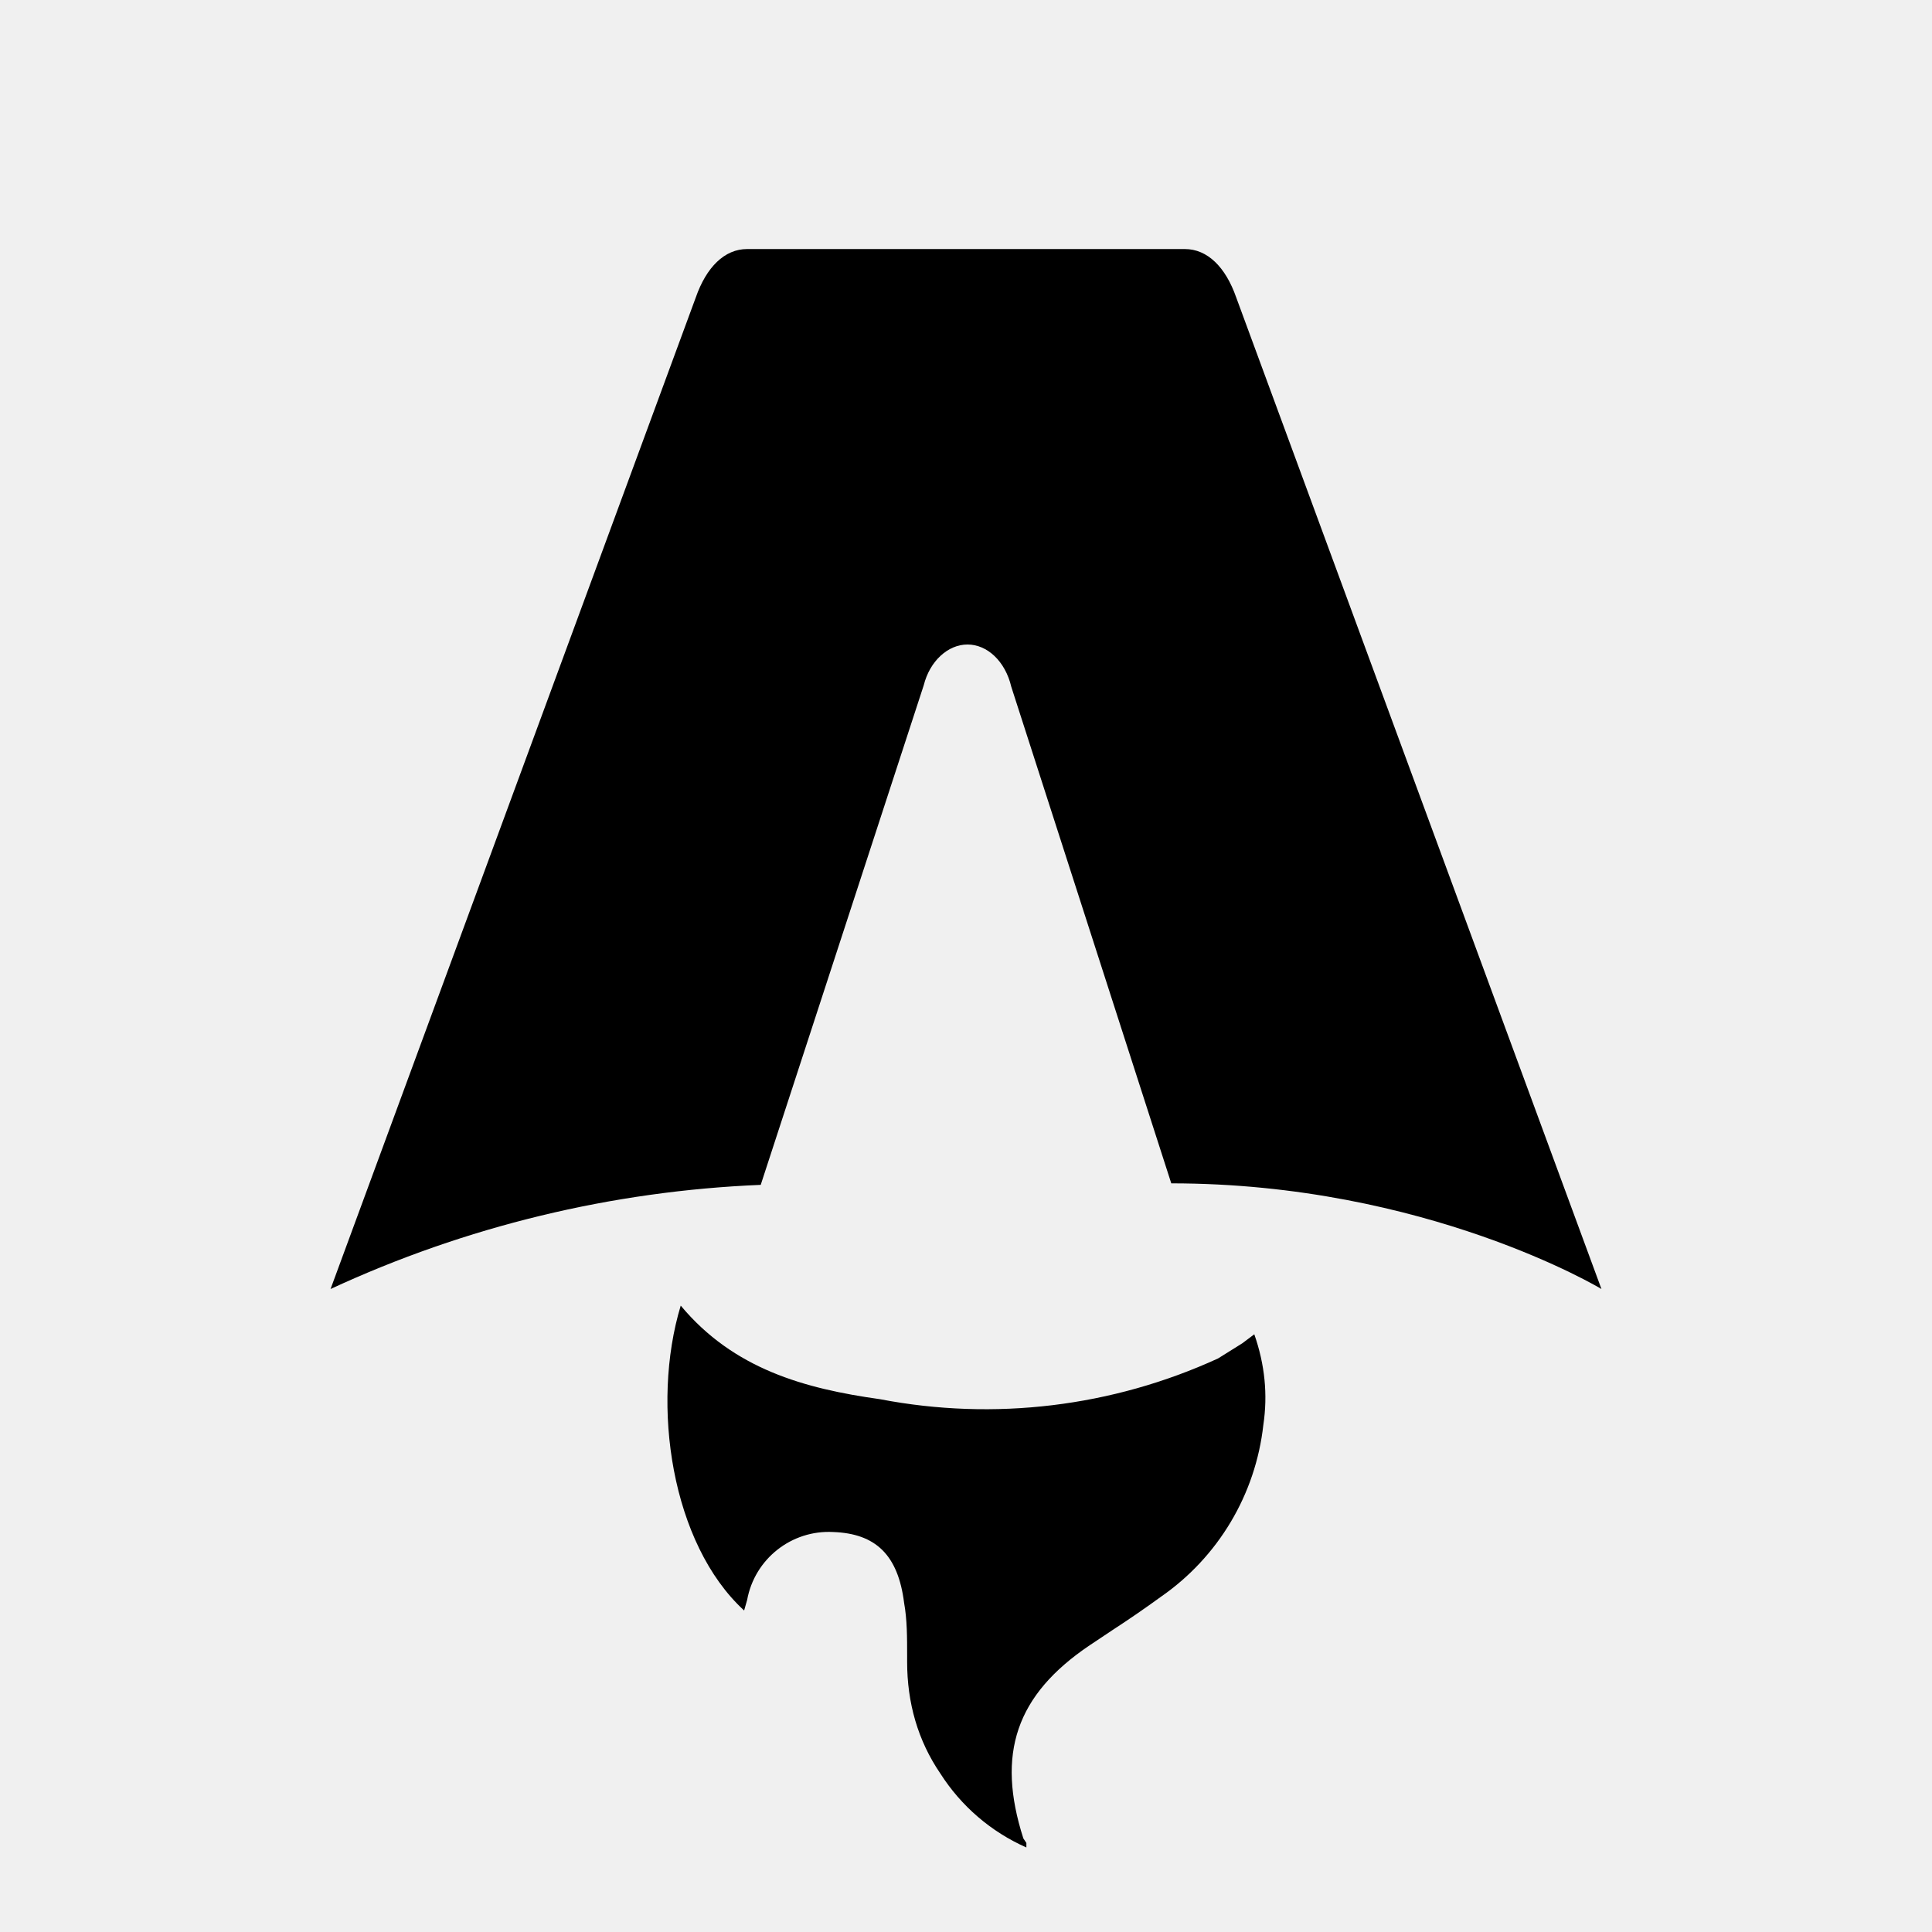
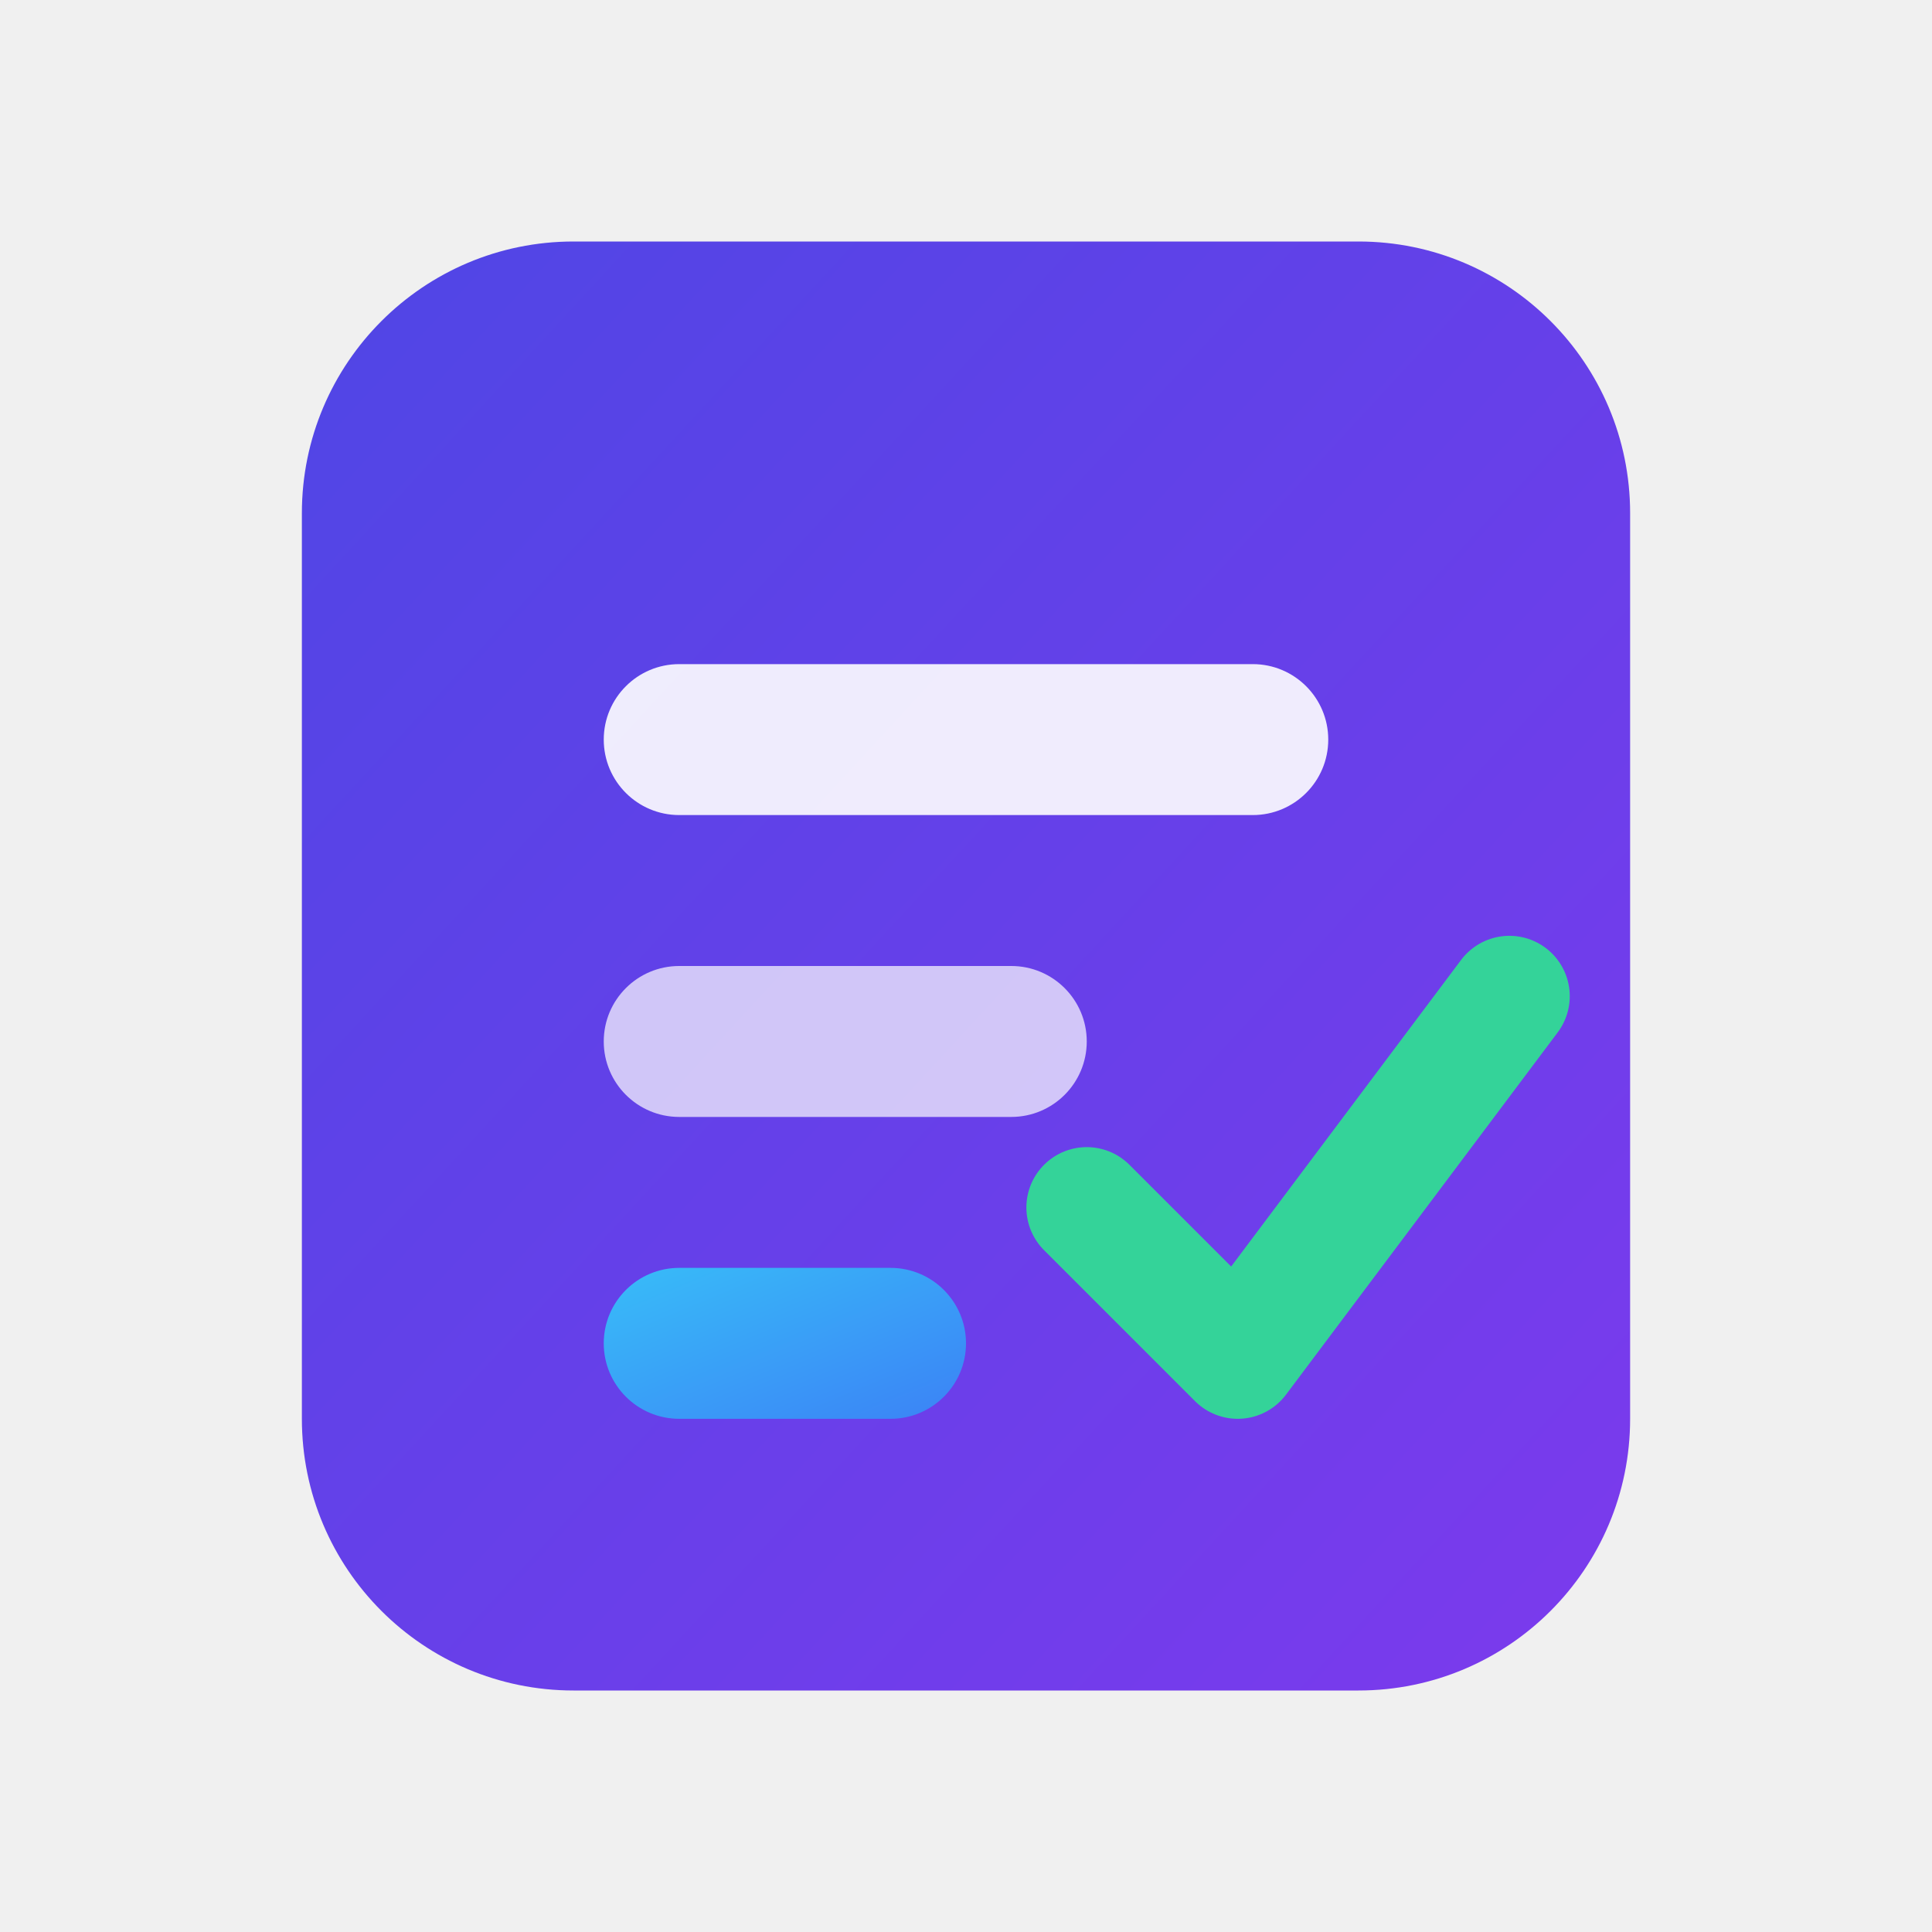
- <svg xmlns="http://www.w3.org/2000/svg" fill="none" viewBox="0 0 128 128">
-   <path d="M50.4 78.5a75.1 75.1 0 0 0-28.5 6.9l24.2-65.7c.7-2 1.9-3.2 3.4-3.2h29c1.5 0 2.7 1.2 3.4 3.2l24.2 65.7s-11.6-7-28.5-7L67 45.5c-.4-1.7-1.6-2.8-2.9-2.8-1.3 0-2.5 1.1-2.9 2.7L50.4 78.5Zm-1.1 28.2Zm-4.2-20.2c-2 6.6-.6 15.8 4.2 20.2a17.5 17.5 0 0 1 .2-.7 5.5 5.5 0 0 1 5.7-4.5c2.8.1 4.3 1.5 4.7 4.7.2 1.1.2 2.3.2 3.5v.4c0 2.7.7 5.2 2.2 7.4a13 13 0 0 0 5.7 4.9v-.3l-.2-.3c-1.8-5.6-.5-9.5 4.4-12.8l1.5-1a73 73 0 0 0 3.2-2.2 16 16 0 0 0 6.8-11.4c.3-2 .1-4-.6-6l-.8.6-1.6 1a37 37 0 0 1-22.4 2.7c-5-.7-9.7-2-13.2-6.2Z" />
-   <style>
-         path { fill: #000; }
-         @media (prefers-color-scheme: dark) {
-             path { fill: #FFF; }
-         }
-     </style>
+ <svg xmlns="http://www.w3.org/2000/svg" viewBox="0 0 128 128">
+   <defs>
+     <linearGradient id="bg" x1="0%" y1="0%" x2="100%" y2="100%">
+       <stop offset="0%" stop-color="#4f46e5" />
+       <stop offset="100%" stop-color="#7c3aed" />
+     </linearGradient>
+     <linearGradient id="accent" x1="0%" y1="0%" x2="100%" y2="100%">
+       <stop offset="0%" stop-color="#38bdf8" />
+       <stop offset="100%" stop-color="#3b82f6" />
+     </linearGradient>
+   </defs>
+   <rect x="20" y="16" width="88" height="96" rx="18" fill="url(#bg)" />
+   <rect x="40" y="44" width="48" height="10" rx="5" fill="#ffffff" opacity="0.9" />
+   <rect x="40" y="64" width="32" height="10" rx="5" fill="#ffffff" opacity="0.7" />
+   <rect x="40" y="84" width="24" height="10" rx="5" fill="url(#accent)" />
+   <path d="M72 80 L82 90 L100 66" fill="none" stroke="#34d399" stroke-width="8" stroke-linecap="round" stroke-linejoin="round" />
</svg>
